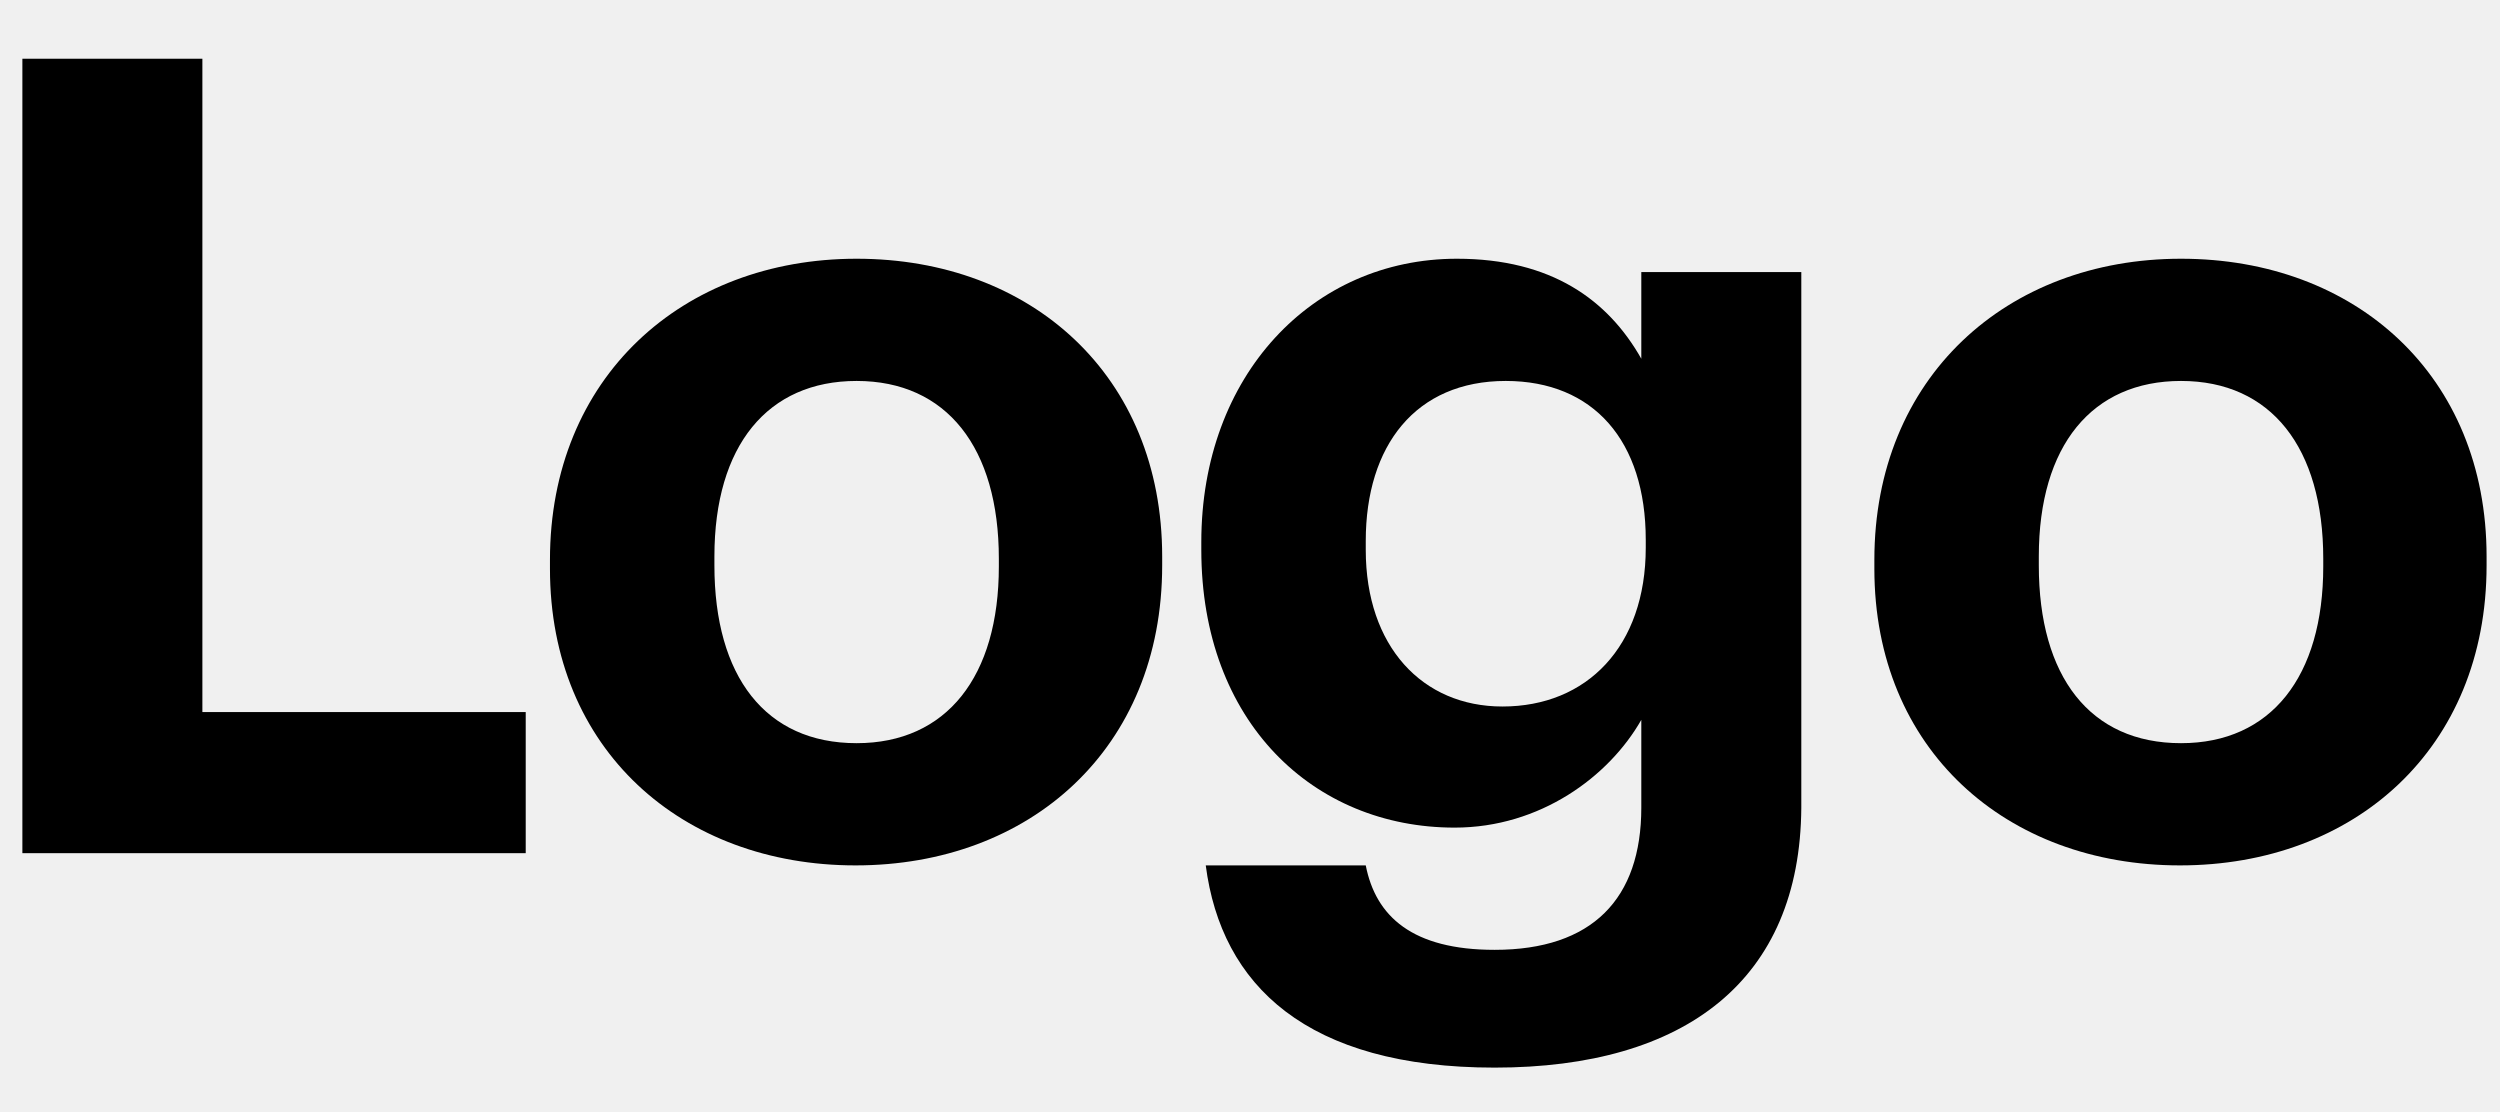
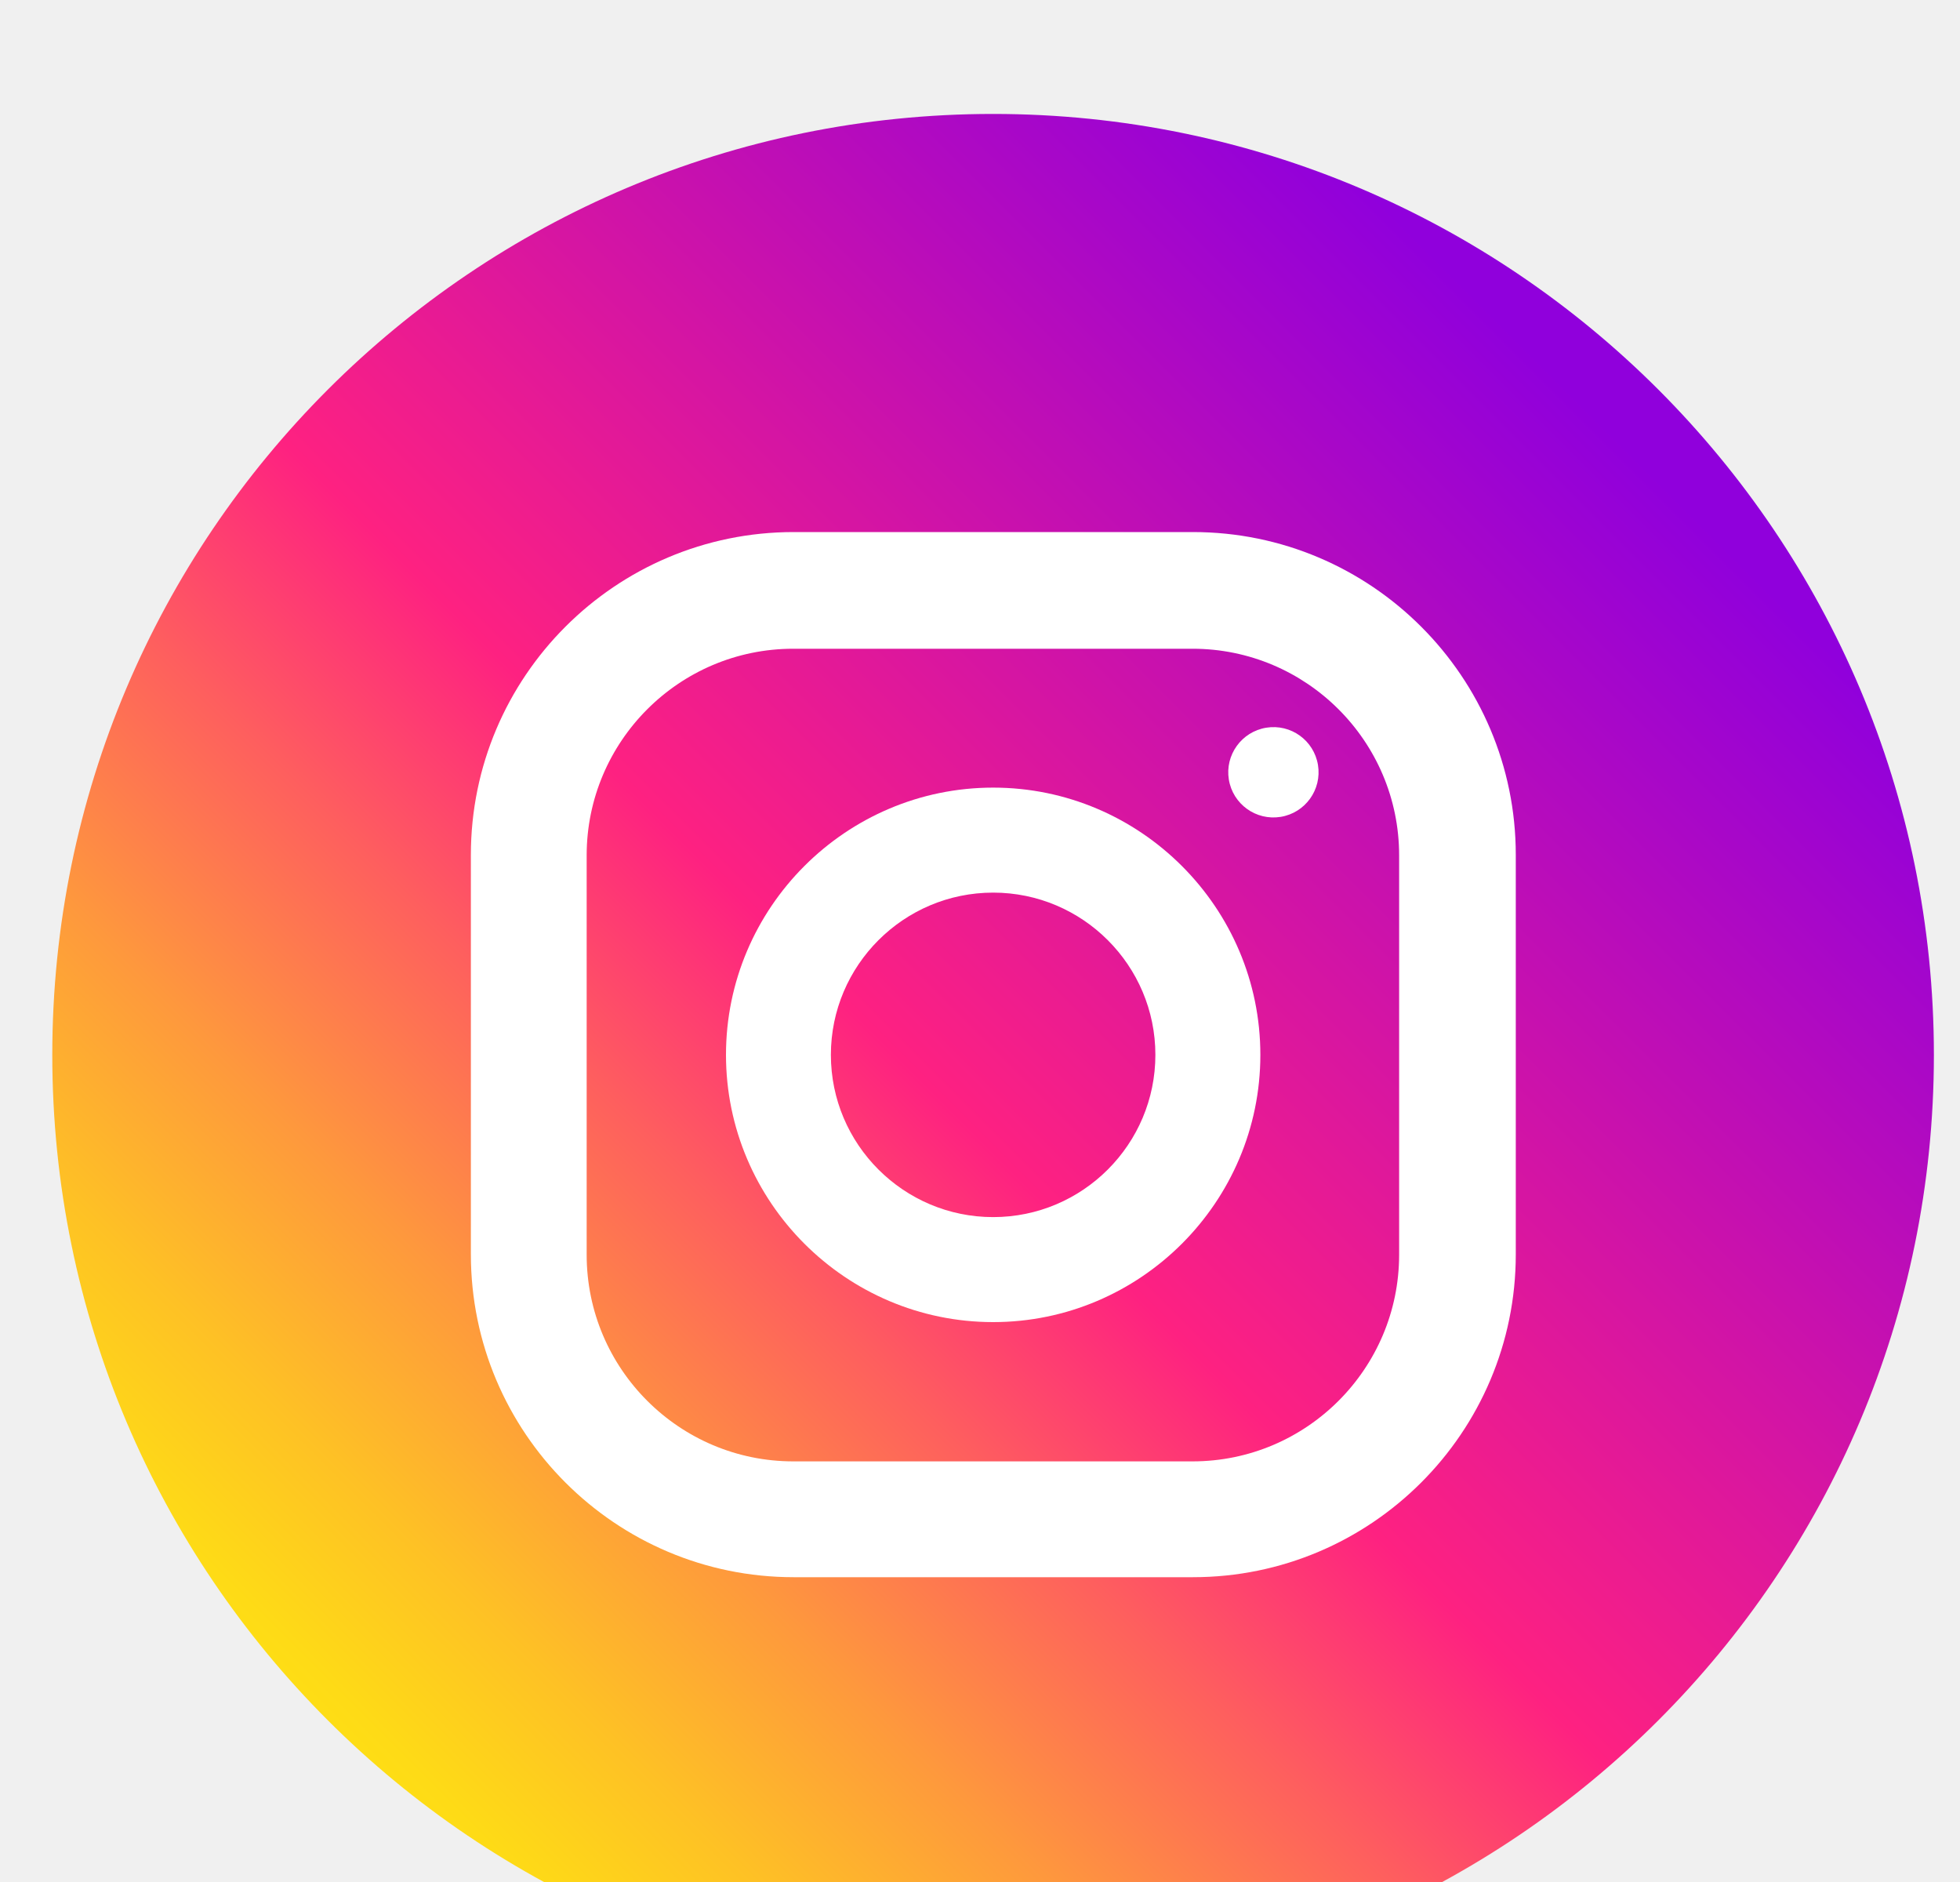
- <svg xmlns="http://www.w3.org/2000/svg" width="63" height="28" viewBox="0 0 63 28" fill="none">
-   <g clip-path="url(#clip0_2_285)">
-     <path d="M0.564 21.5H13.248V17.944H5.1V1.48H0.564V21.5Z" fill="black" />
-     <path d="M21.587 18.728C19.291 18.728 18.003 17.048 18.003 14.248V14.024C18.003 11.224 19.347 9.6 21.587 9.6C23.855 9.6 25.171 11.28 25.171 14.08V14.276C25.171 17.048 23.855 18.728 21.587 18.728ZM21.559 21.808C25.955 21.808 29.287 18.868 29.287 14.248V14.024C29.287 9.46 25.983 6.52 21.587 6.52C17.191 6.52 13.859 9.516 13.859 14.108V14.332C13.859 18.896 17.191 21.808 21.559 21.808Z" fill="black" />
-     <path d="M37.665 26.904C42.481 26.904 45.365 24.692 45.393 20.352V6.856H41.361V9.04C40.521 7.556 39.093 6.52 36.713 6.52C33.073 6.52 30.273 9.46 30.273 13.66V13.856C30.273 18.196 33.101 20.856 36.657 20.856C38.813 20.856 40.549 19.568 41.361 18.14V20.352C41.361 22.648 40.129 23.936 37.665 23.936C35.593 23.936 34.669 23.096 34.417 21.808H30.385C30.777 24.832 32.933 26.904 37.665 26.904ZM37.861 17.804C35.845 17.804 34.417 16.292 34.417 13.856V13.632C34.417 11.224 35.677 9.6 37.945 9.6C40.157 9.6 41.473 11.112 41.473 13.604V13.8C41.473 16.292 39.989 17.804 37.861 17.804Z" fill="black" />
-     <path d="M54.962 18.728C52.666 18.728 51.378 17.048 51.378 14.248V14.024C51.378 11.224 52.722 9.6 54.962 9.6C57.23 9.6 58.546 11.28 58.546 14.08V14.276C58.546 17.048 57.23 18.728 54.962 18.728ZM54.934 21.808C59.33 21.808 62.662 18.868 62.662 14.248V14.024C62.662 9.46 59.358 6.52 54.962 6.52C50.566 6.52 47.234 9.516 47.234 14.108V14.332C47.234 18.896 50.566 21.808 54.934 21.808Z" fill="black" />
+ <svg xmlns="http://www.w3.org/2000/svg" width="25" height="24" viewBox="0 0 25 24" fill="none">
+   <g clip-path="url(#clip0_90_209)">
+     <g clip-path="url(#clip1_90_209)">
+       <path d="M12.667 25.453C19.294 25.453 24.667 20.081 24.667 13.453C24.667 6.826 19.294 1.453 12.667 1.453C6.04 1.453 0.667 6.826 0.667 13.453C0.667 20.081 6.04 25.453 12.667 25.453Z" fill="url(#paint0_linear_90_209)" />
+       <path d="M15.216 6.785H10.123C7.851 6.785 6.006 8.63 6.006 10.902V15.996C6.006 18.268 7.851 20.113 10.123 20.113H15.216C17.488 20.113 19.334 18.268 19.334 15.996V10.902C19.334 8.63 17.488 6.785 15.216 6.785ZM17.846 16.001C17.846 17.452 16.667 18.636 15.211 18.636H10.118C8.667 18.636 7.483 17.457 7.483 16.001V10.908C7.483 9.457 8.662 8.273 10.118 8.273H15.211C16.662 8.273 17.846 9.452 17.846 10.908V16.001Z" fill="white" />
+       <path d="M12.668 10.044C10.79 10.044 9.26 11.575 9.26 13.452C9.26 15.329 10.79 16.86 12.668 16.86C14.545 16.86 16.076 15.329 16.076 13.452C16.076 11.575 14.545 10.044 12.668 10.044ZM12.668 15.521C11.526 15.521 10.598 14.593 10.598 13.452C10.598 12.311 11.526 11.383 12.668 11.383C13.809 11.383 14.737 12.311 14.737 13.452C14.737 14.593 13.809 15.521 12.668 15.521Z" fill="white" />
+       <path d="M16.335 10.417C16.649 10.366 16.862 10.07 16.811 9.756C16.76 9.442 16.465 9.229 16.151 9.28C15.837 9.331 15.623 9.627 15.674 9.941C15.725 10.255 16.021 10.468 16.335 10.417Z" fill="white" />
+     </g>
  </g>
  <defs>
-     <clipPath id="clip0_2_285">
-       <rect width="63" height="27" fill="white" transform="translate(0 0.5)" />
+     <linearGradient id="paint0_linear_90_209" x1="3.53" y1="22.59" x2="20.583" y2="5.537" gradientUnits="userSpaceOnUse">
+       <stop stop-color="#FEE411" />
+       <stop offset="0.052" stop-color="#FEDB16" />
+       <stop offset="0.138" stop-color="#FEC125" />
+       <stop offset="0.248" stop-color="#FE983D" />
+       <stop offset="0.376" stop-color="#FE5F5E" />
+       <stop offset="0.5" stop-color="#FE2181" />
+       <stop offset="1" stop-color="#9000DC" />
+     </linearGradient>
+     <clipPath id="clip0_90_209">
+       <rect width="24" height="24" fill="white" transform="translate(0.666992)" />
+     </clipPath>
+     <clipPath id="clip1_90_209">
+       <rect width="24" height="24" fill="white" transform="translate(0.666992)" />
    </clipPath>
  </defs>
</svg>
